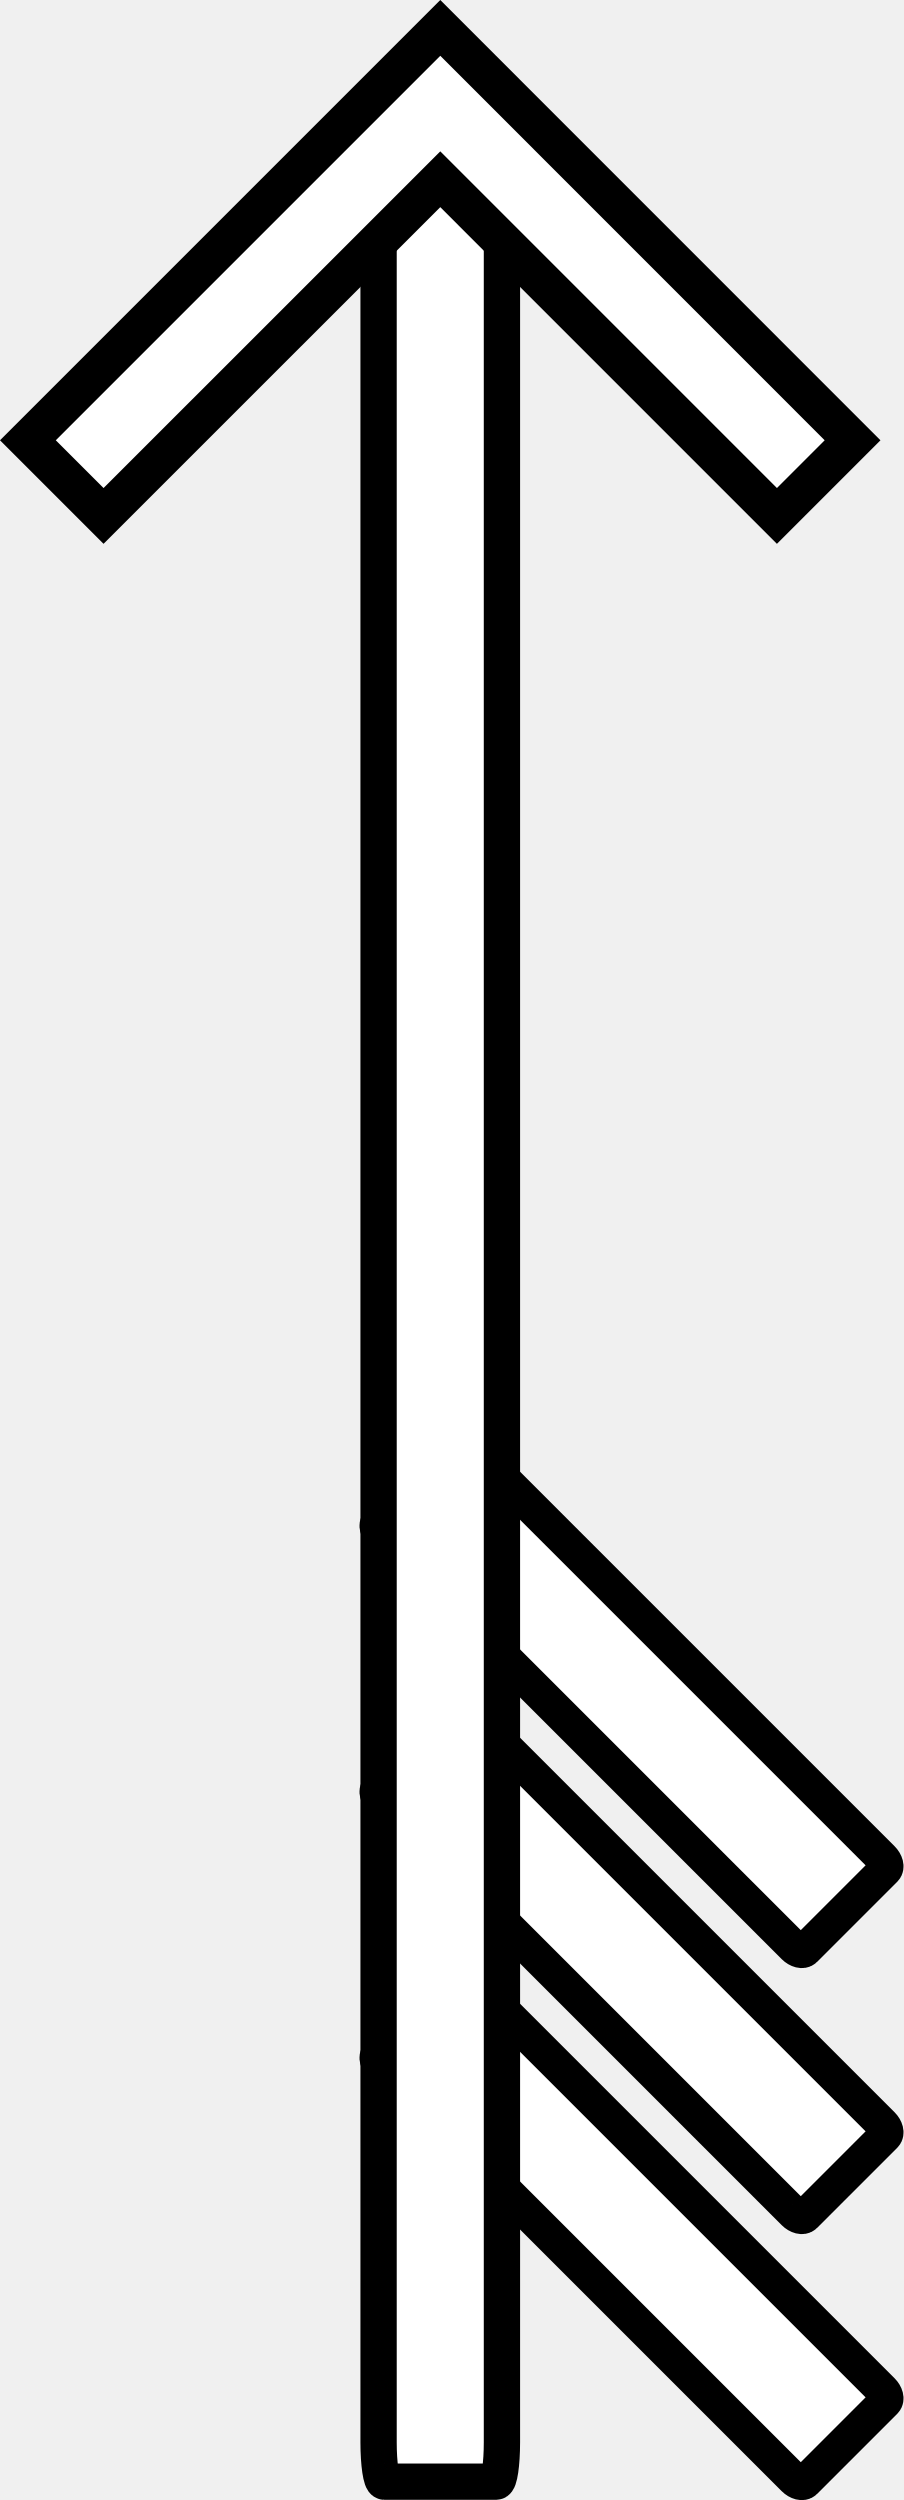
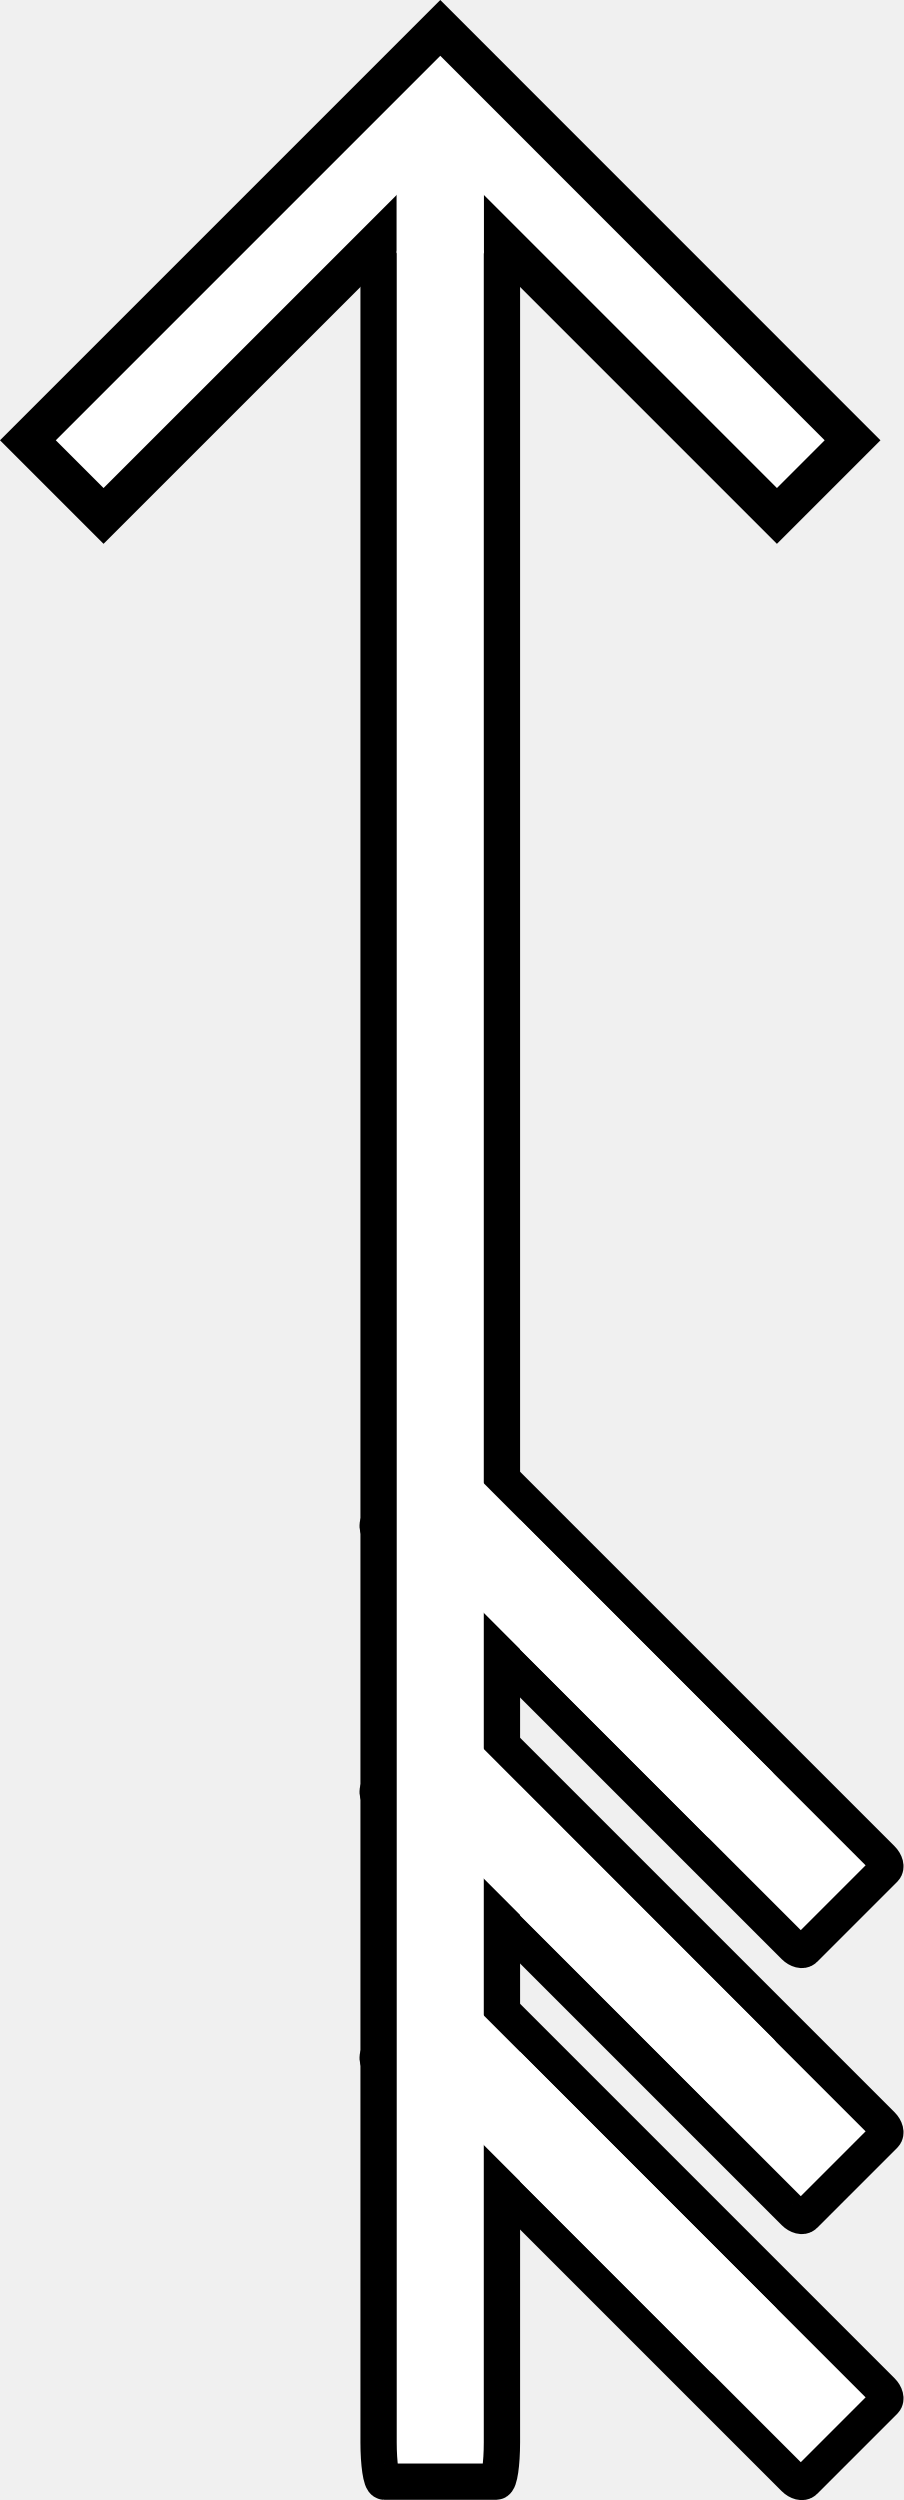
<svg xmlns="http://www.w3.org/2000/svg" width="8.987mm" height="24.867mm" viewBox="0 0 8.987 24.867" version="1.1" id="svg1" xml:space="preserve">
  <defs id="defs1" />
  <g id="layer1" transform="translate(-81.75607,-155.2074)">
    <g id="layer1-6" transform="translate(-8.915236,5.77623)">
      <rect style="fill:#ffffff;stroke:#000000;stroke-width:0.338;stroke-dasharray:none;stroke-opacity:1" id="rect2-5-2-7" width="6.012" height="1.25" x="-192.897" y="-53.404" rx="0.1" ry="0.06" transform="rotate(-135)" />
      <rect style="fill:#ffffff;stroke:#000000;stroke-width:0.338;stroke-dasharray:none;stroke-opacity:1" id="rect2-5-2-7-1" width="6.012" height="1.25" x="-191.026" y="-51.533" rx="0.1" ry="0.06" transform="rotate(-135)" />
      <rect style="fill:#ffffff;stroke:#000000;stroke-width:0.338;stroke-dasharray:none;stroke-opacity:1" id="rect2-5-2-7-6" width="6.012" height="1.25" x="-189.155" y="-49.662" rx="0.1" ry="0.06" transform="rotate(-135)" />
      <rect style="fill:#ffffff;stroke:#000000;stroke-width:0.361;stroke-dasharray:none;stroke-opacity:1" id="rect2" width="23.452" height="1.227" x="-174.116" y="94.437" rx="0.391" ry="0.058" transform="rotate(-90)" />
      <g style="fill:#ffffff;stroke:#000000;stroke-width:91.849;stroke-dasharray:none;stroke-opacity:1" id="g1" transform="matrix(0,-0.00427231,0.00427231,0,90.94873,156.2378)">
        <g id="SVGRepo_bgCarrier" stroke-width="0" style="fill:#ffffff;stroke:#000000;stroke-width:91.849;stroke-dasharray:none;stroke-opacity:1" />
        <g id="SVGRepo_tracerCarrier" stroke-linecap="round" stroke-linejoin="round" style="fill:#ffffff;stroke:#000000;stroke-width:91.849;stroke-dasharray:none;stroke-opacity:1" />
        <g id="SVGRepo_iconCarrier" style="fill:#ffffff;stroke:#000000;stroke-width:91.849;stroke-dasharray:none;stroke-opacity:1">
          <path d="M 568.13,0.012 392,176.142 1175.864,960.131 392,1743.87 568.13,1920 1528.248,960.13 Z" fill-rule="evenodd" id="path1" style="fill:#ffffff;stroke:#000000;stroke-width:91.849;stroke-dasharray:none;stroke-opacity:1" />
        </g>
      </g>
+       <rect style="fill:#ffffff;stroke:#ff0000;stroke-width:0;stroke-dasharray:none;stroke-opacity:1" id="rect2-5-2-7-0" width="4.382" height="0.911" x="-191.503" y="-53.137" rx="0.073" ry="0.043" transform="matrix(-0.7067422,-0.7074712,0.7067422,-0.7074712,0,0)" />
+       <rect style="fill:#ffffff;stroke:#ff0000;stroke-width:0;stroke-dasharray:none;stroke-opacity:1" id="rect2-5-2-7-0-7" width="4.382" height="0.911" x="-189.609" y="-51.264" rx="0.073" ry="0.043" transform="matrix(-0.7067422,-0.7074712,0.7067422,-0.7074712,0,0)" />
+       <rect style="fill:#ffffff;stroke:#ff0000;stroke-width:0;stroke-dasharray:none;stroke-opacity:1" id="rect2-5-2-7-0-9" width="4.382" height="0.911" x="-187.707" y="-49.396" rx="0.073" ry="0.043" transform="matrix(-0.7067422,-0.7074712,0.7067422,-0.7074712,0,0)" />
+       <rect style="fill:#ffffff;fill-rule:evenodd;stroke:#000000;stroke-width:0;stroke-dasharray:none;stroke-opacity:1" id="rect10" width="0.869" height="1.136" x="94.616" y="150.857" rx="0.329" ry="0.05" />
    </g>
  </g>
</svg>
